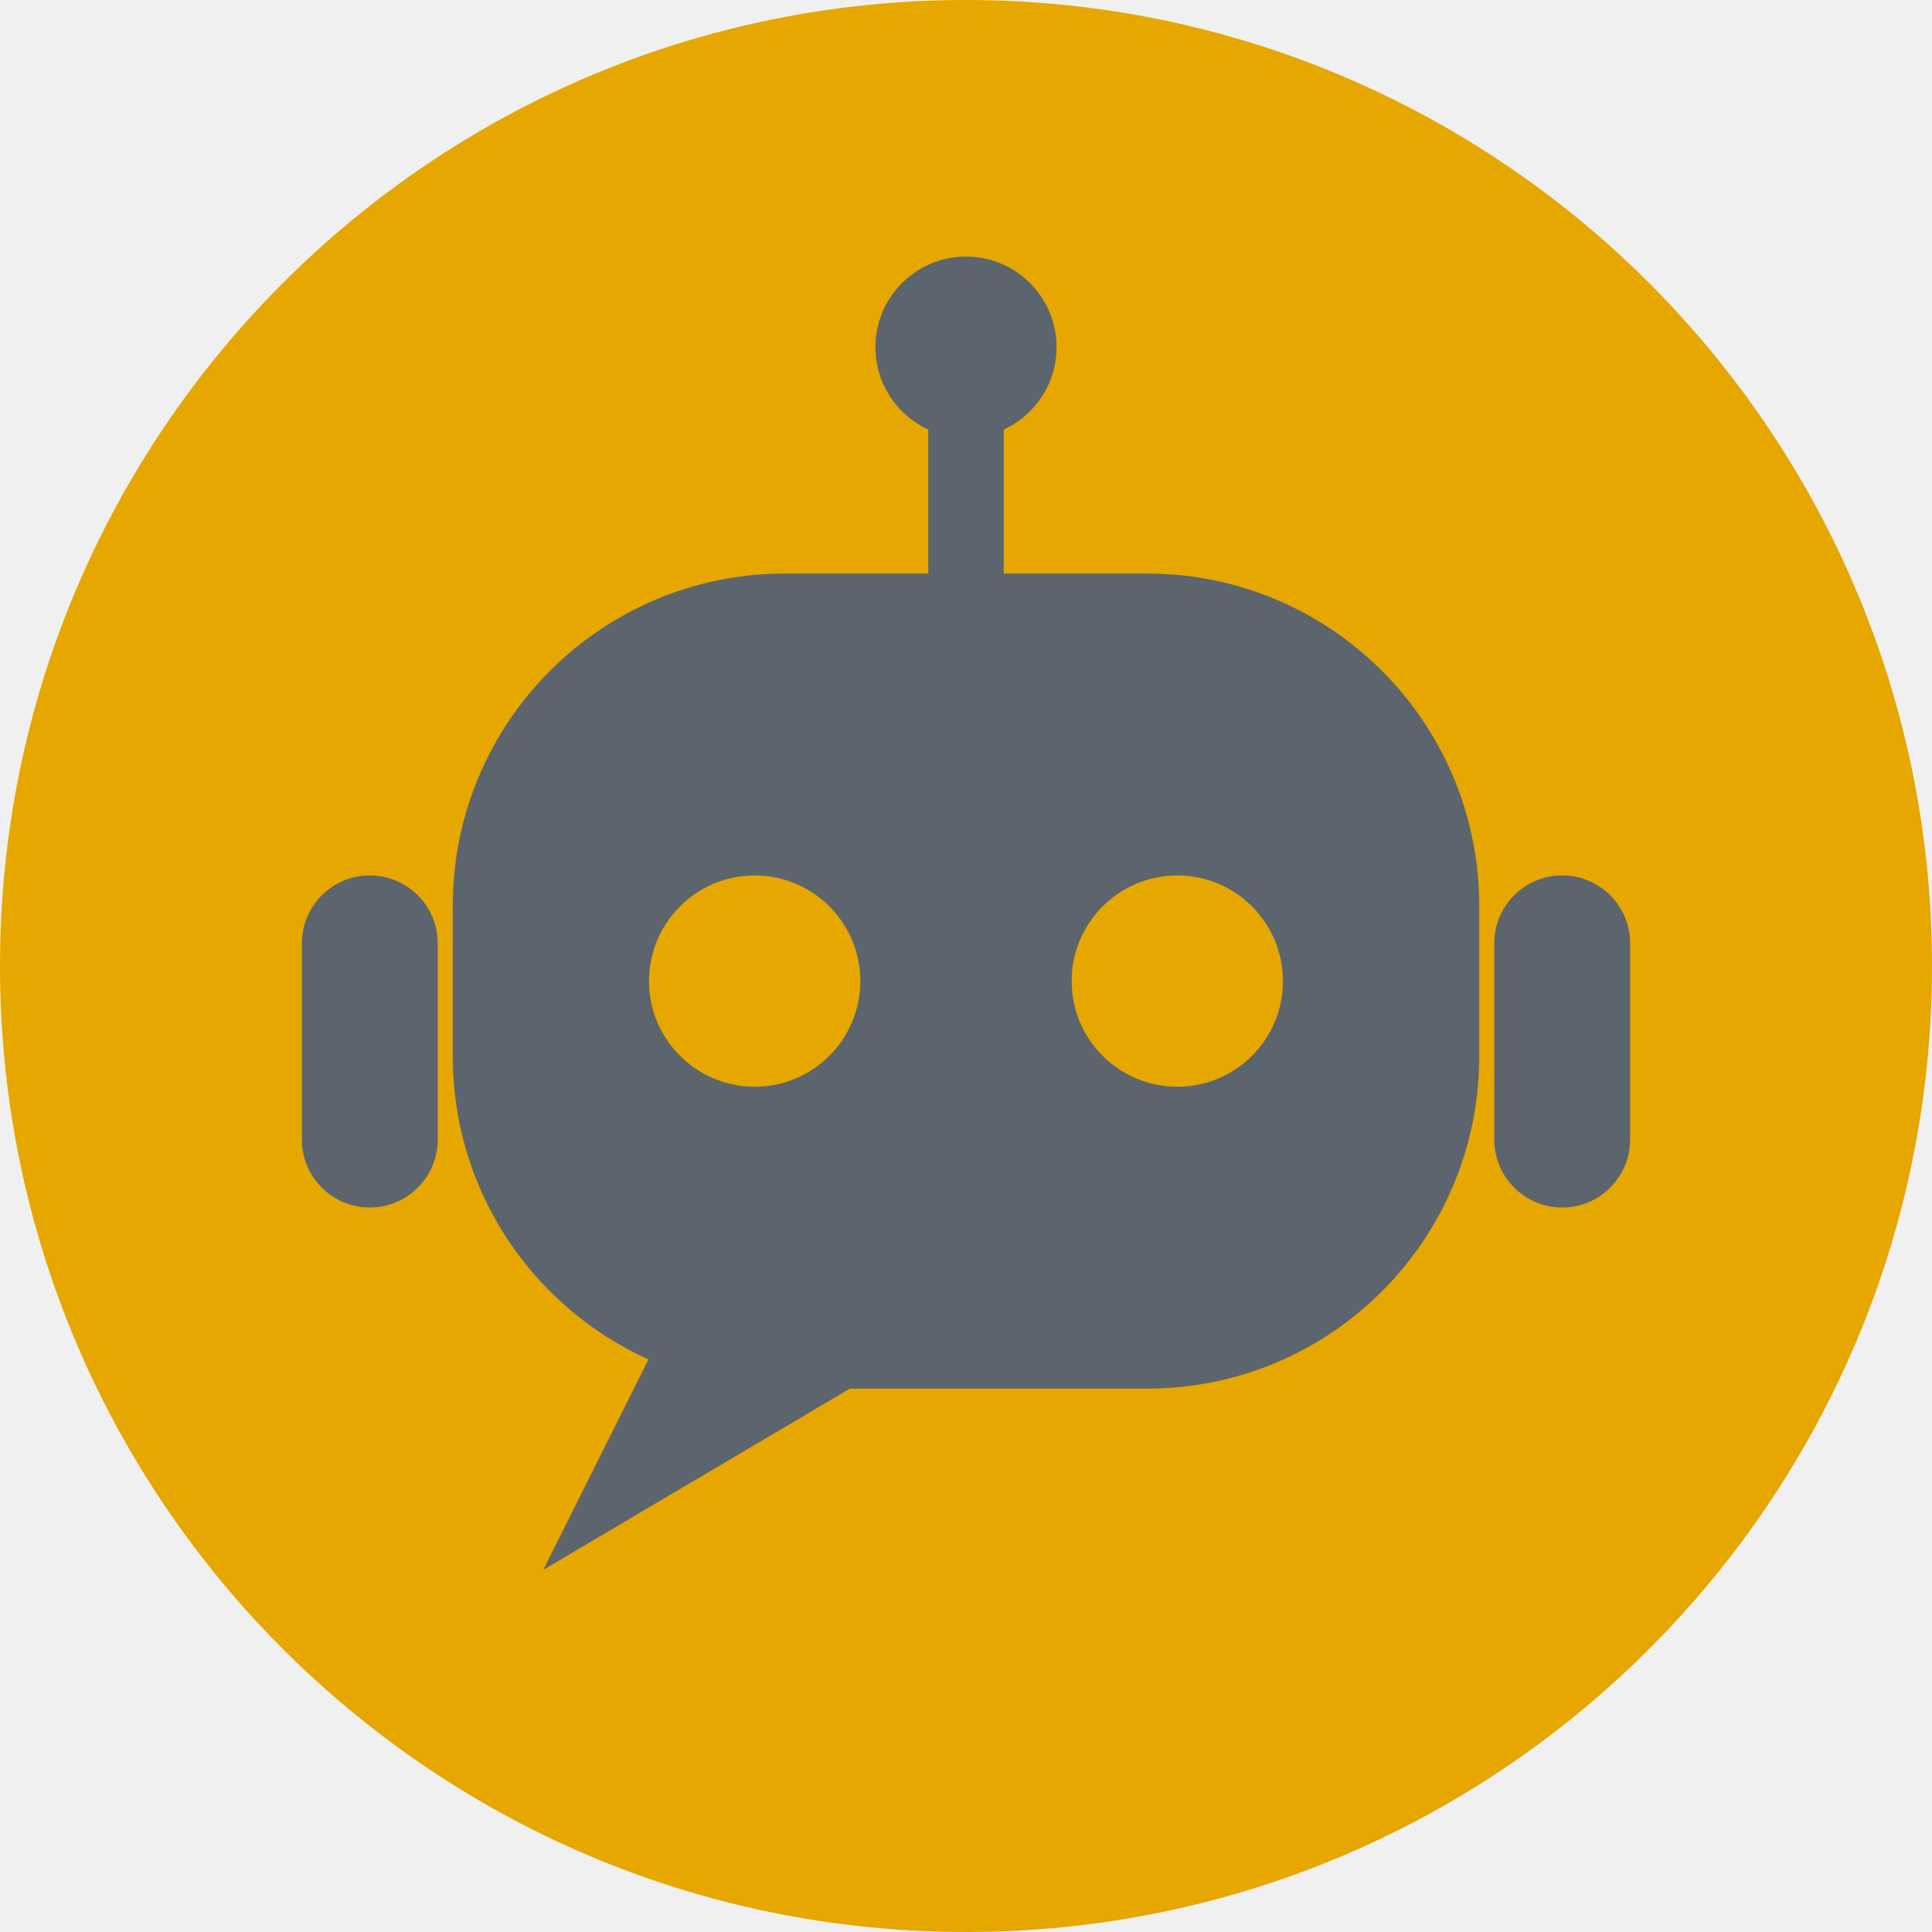
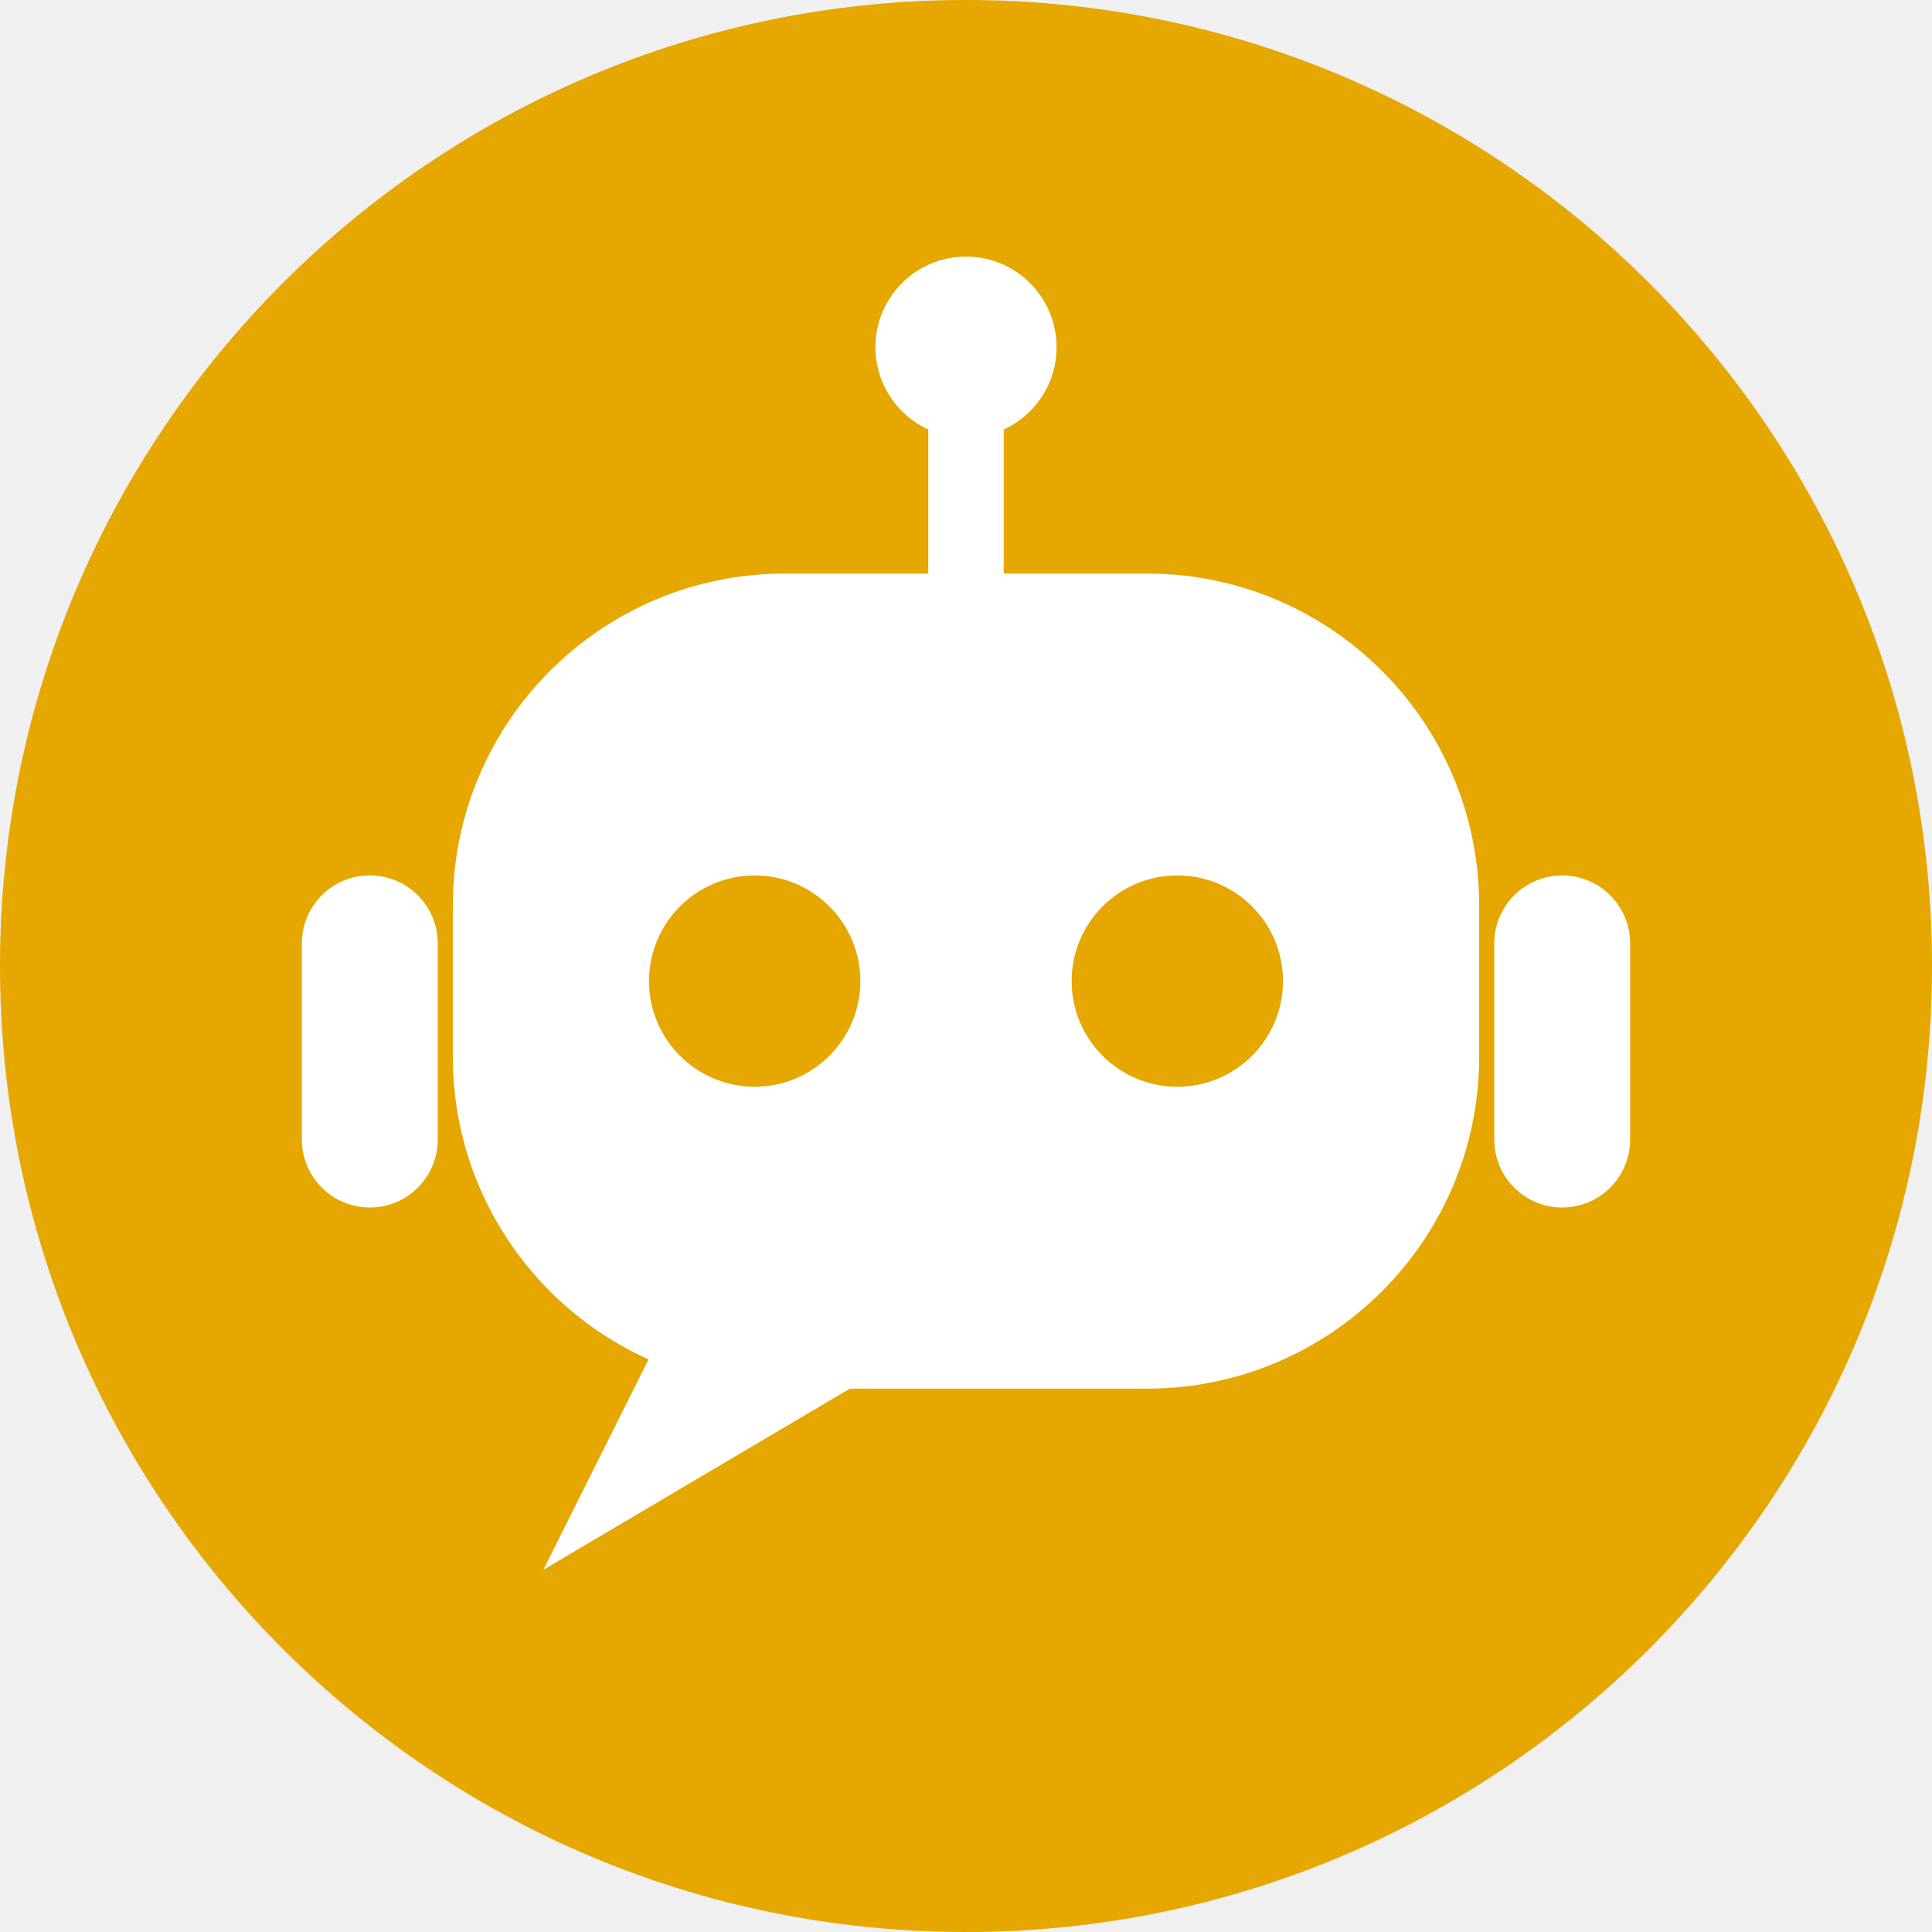
<svg xmlns="http://www.w3.org/2000/svg" viewBox="0 0 128 128" width="128" height="128">
  <circle cx="64" cy="64" r="64" fill="#E5A700" />
-   <line x1="64" y1="26" x2="64" y2="38" stroke="#5C646E" stroke-width="5" stroke-linecap="round" />
-   <circle cx="64" cy="23" r="6" fill="#5C646E" />
-   <rect x="20" y="58" width="9" height="22" rx="4.5" fill="#5C646E" />
-   <rect x="99" y="58" width="9" height="22" rx="4.5" fill="#5C646E" />
-   <rect x="30" y="38" width="68" height="54" rx="22" fill="#5C646E" />
+   <line x1="64" y1="26" x2="64" y2="38" stroke="#FFFFFF" stroke-width="5" stroke-linecap="round" />
+   <circle cx="64" cy="23" r="6" fill="#FFFFFF" />
+   <rect x="20" y="58" width="9" height="22" rx="4.5" fill="#FFFFFF" />
+   <rect x="99" y="58" width="9" height="22" rx="4.5" fill="#FFFFFF" />
+   <rect x="30" y="38" width="68" height="54" rx="22" fill="#FFFFFF" />
  <circle cx="50" cy="65" r="7" fill="#E5A700" />
  <circle cx="78" cy="65" r="7" fill="#E5A700" />
-   <path d="M44 88 L36 104 L58 91 Z" fill="#5C646E" />
+   <path d="M44 88 L36 104 L58 91 Z" fill="#FFFFFF" />
</svg>
